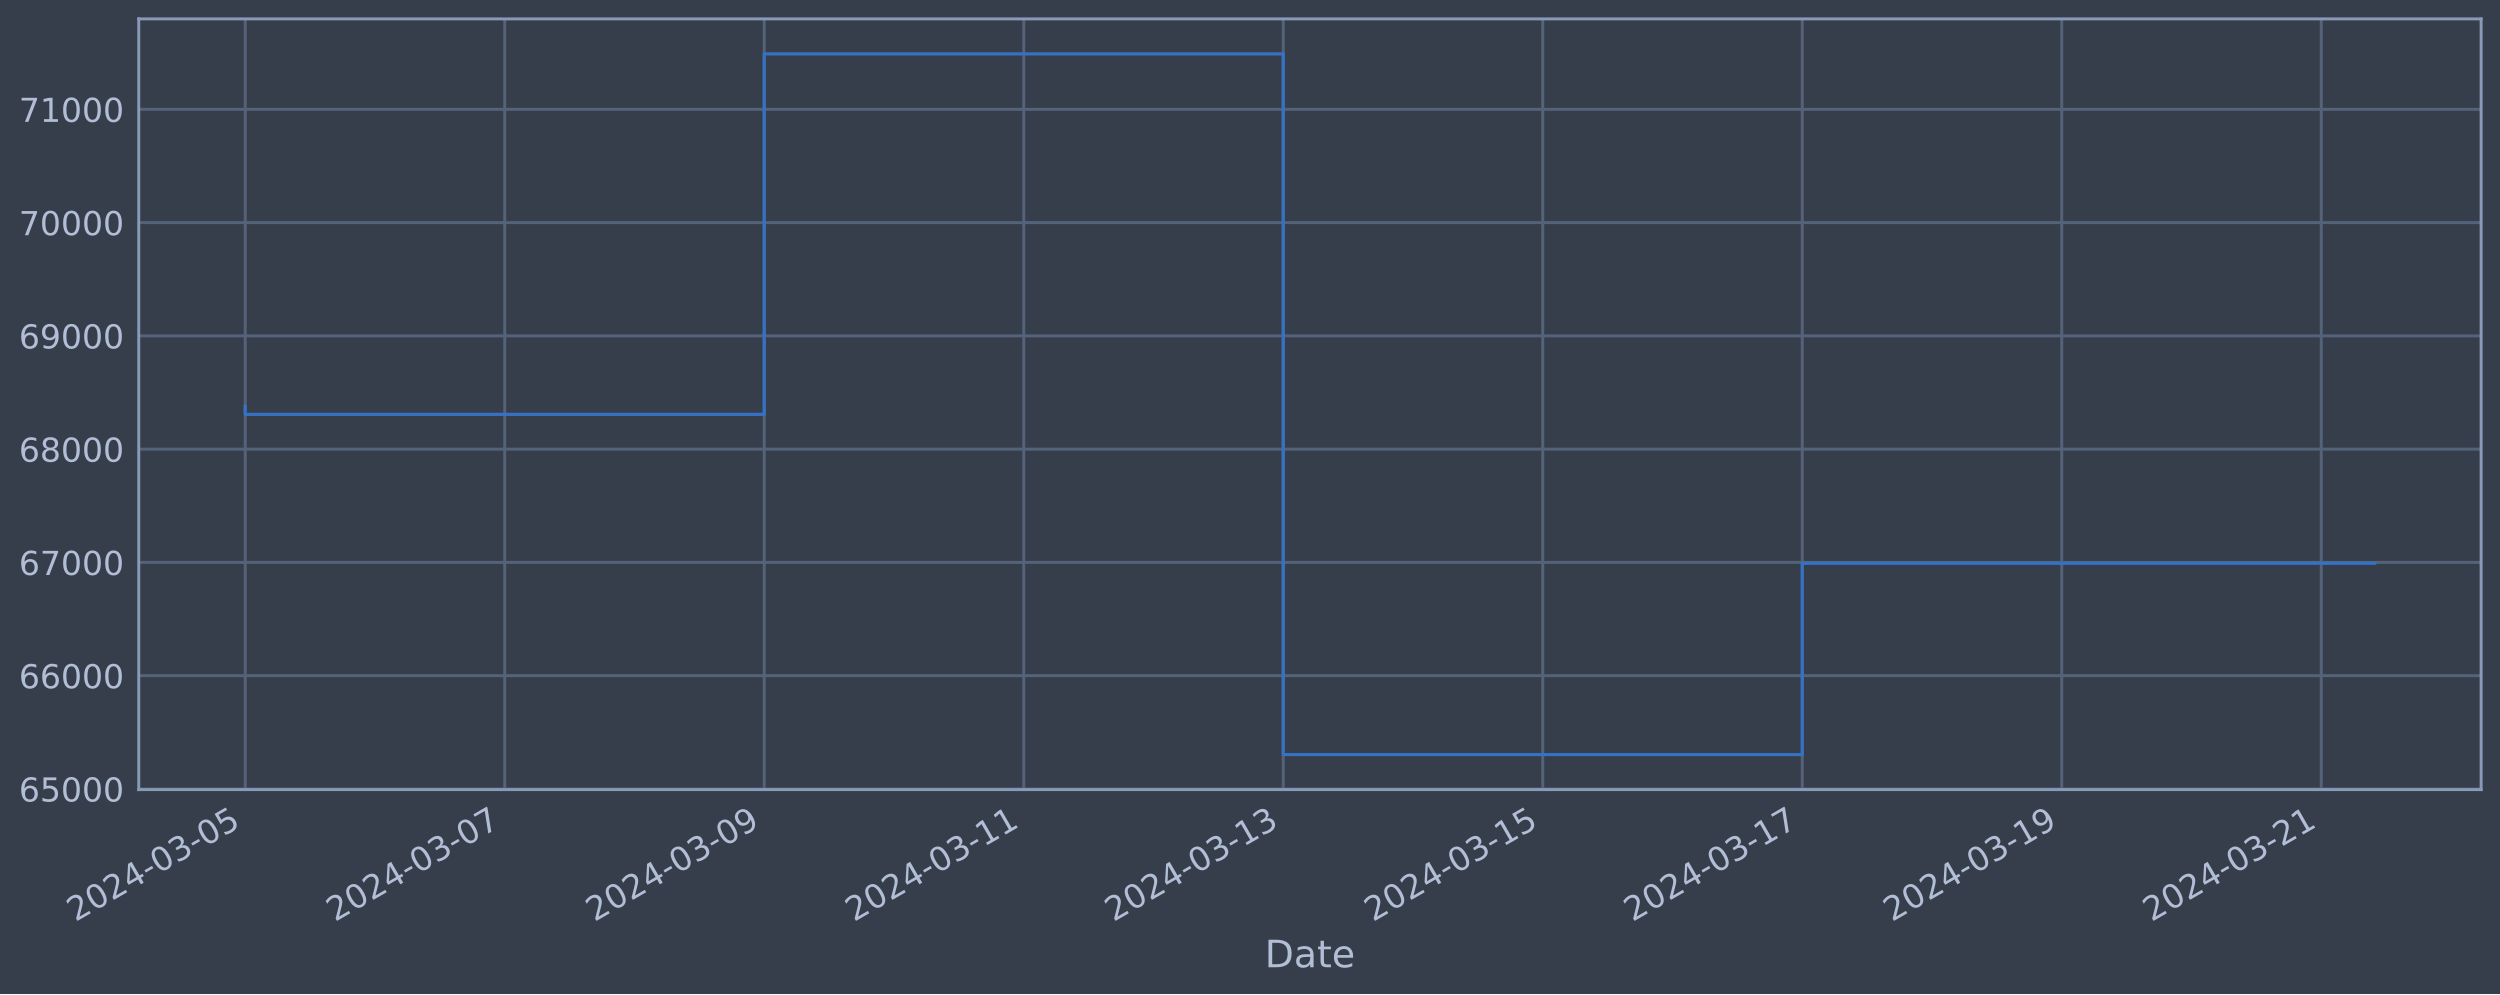
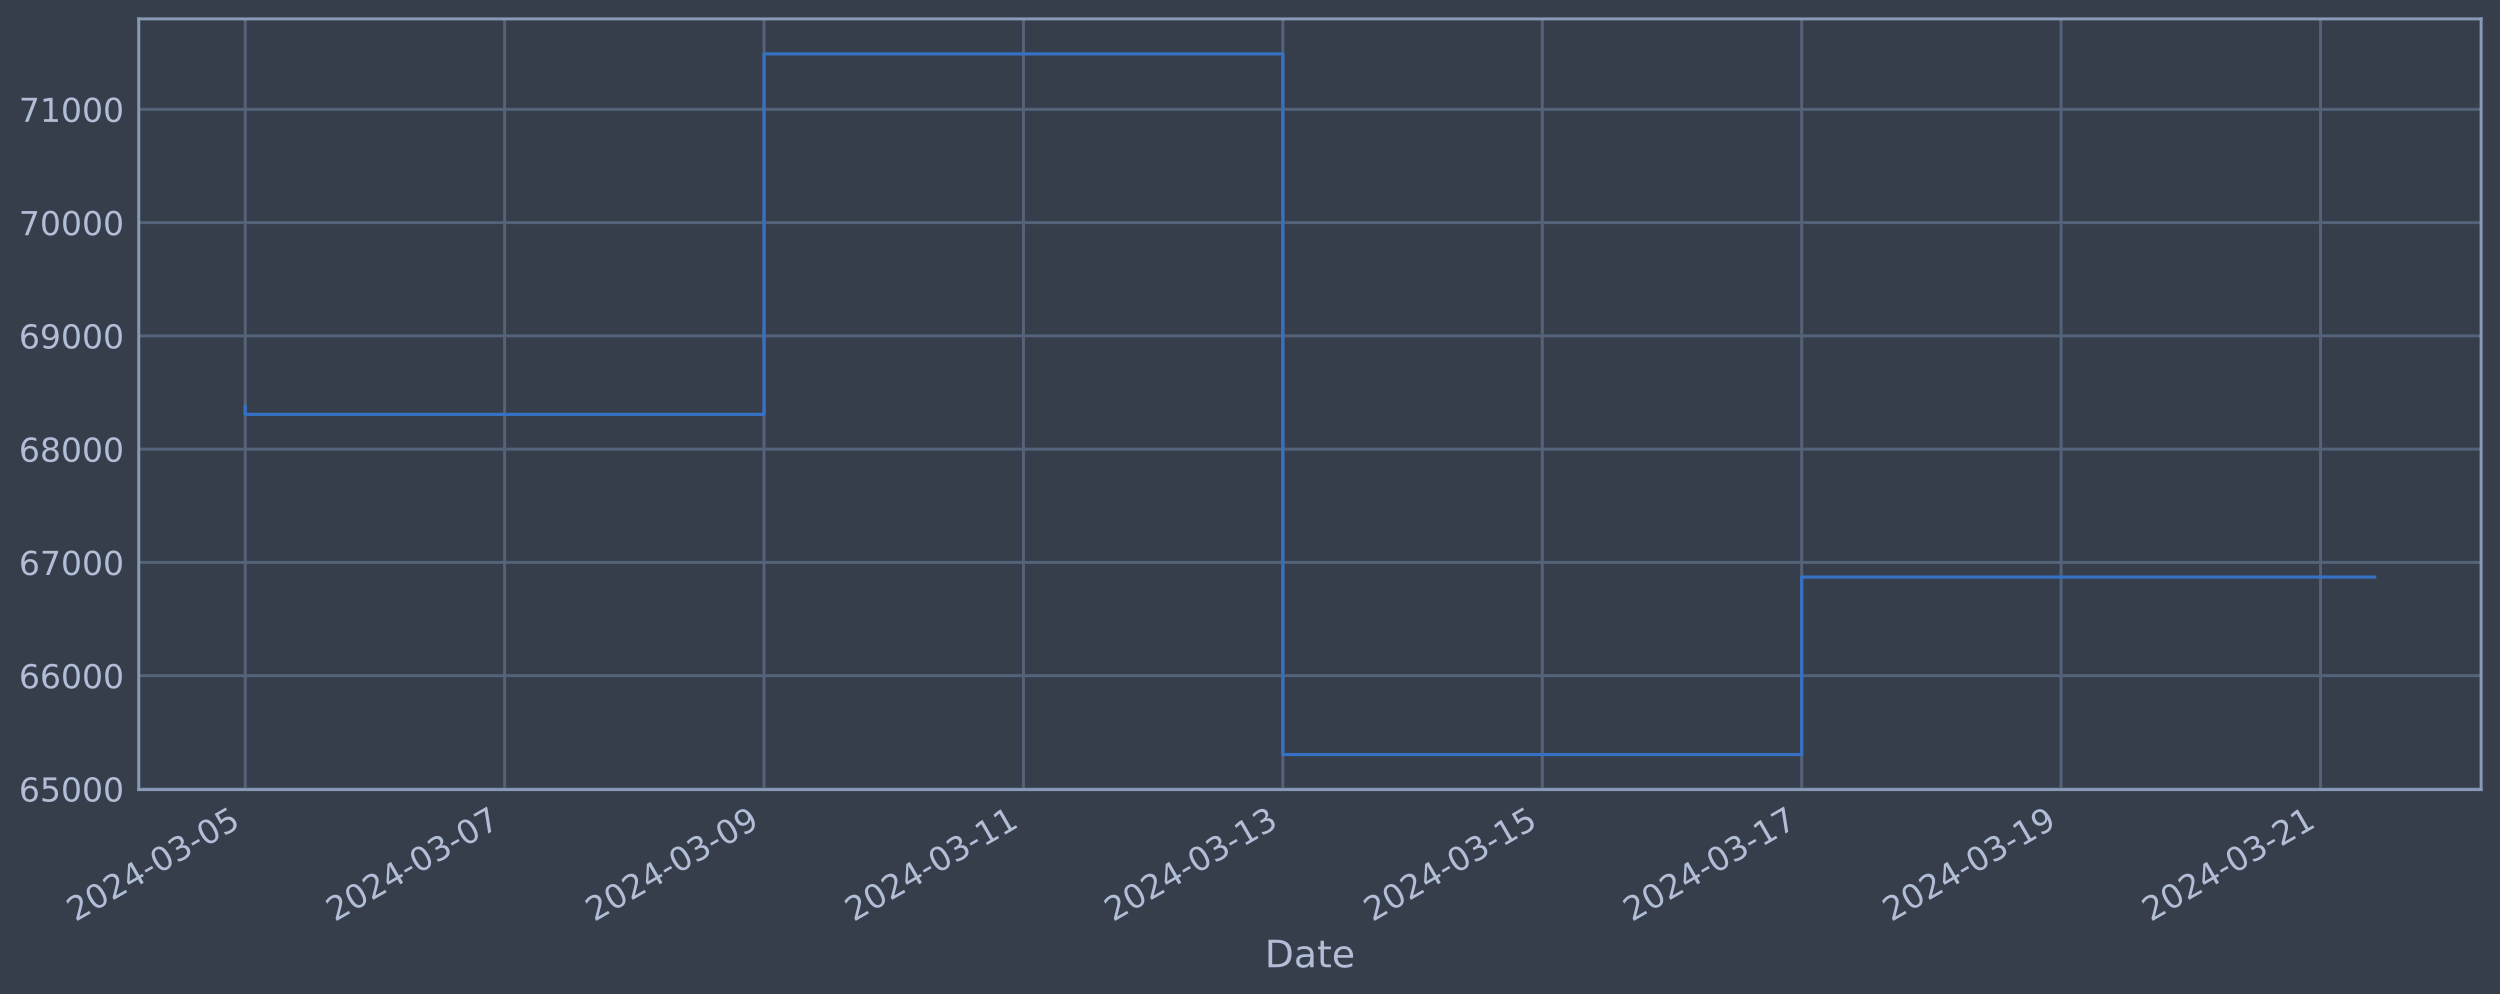
<svg xmlns="http://www.w3.org/2000/svg" xmlns:xlink="http://www.w3.org/1999/xlink" width="952.884pt" height="378.87pt" viewBox="0 0 952.884 378.87" version="1.1">
  <defs>
    <style type="text/css">*{stroke-linejoin: round; stroke-linecap: butt}</style>
  </defs>
  <g id="figure_1">
    <g id="patch_1">
      <path d="M 0 378.87  L 952.884 378.87  L 952.884 0  L 0 0  z " style="fill: #373e4b" />
    </g>
    <g id="axes_1">
      <g id="patch_2">
        <path d="M 52.884 300.96  L 945.684 300.96  L 945.684 7.2  L 52.884 7.2  z " style="fill: #373e4b" />
      </g>
      <g id="matplotlib.axis_1">
        <g id="xtick_1">
          <g id="line2d_1">
-             <path d="M 93.466 300.96  L 93.466 7.2  " clip-path="url(#p583c0f0be0)" style="fill: none; stroke: #546379; stroke-width: 1.12; stroke-linecap: square" />
+             <path d="M 93.466 300.96  L 93.466 7.2  " clip-path="url(#pf41ed7e5da)" style="fill: none; stroke: #546379; stroke-width: 1.12; stroke-linecap: square" />
          </g>
          <g id="line2d_2" />
          <g id="text_1">
            <g style="fill: #b1bed6" transform="translate(28.74006 351.4642) rotate(-30) scale(0.126 -0.126)">
              <defs>
                <path id="DejaVuSans-32" d="M 1228 531  L 3431 531  L 3431 0  L 469 0  L 469 531  Q 828 903 1448 1529  Q 2069 2156 2228 2338  Q 2531 2678 2651 2914  Q 2772 3150 2772 3378  Q 2772 3750 2511 3984  Q 2250 4219 1831 4219  Q 1534 4219 1204 4116  Q 875 4013 500 3803  L 500 4441  Q 881 4594 1212 4672  Q 1544 4750 1819 4750  Q 2544 4750 2975 4387  Q 3406 4025 3406 3419  Q 3406 3131 3298 2873  Q 3191 2616 2906 2266  Q 2828 2175 2409 1742  Q 1991 1309 1228 531  z " transform="scale(0.015625)" />
                <path id="DejaVuSans-30" d="M 2034 4250  Q 1547 4250 1301 3770  Q 1056 3291 1056 2328  Q 1056 1369 1301 889  Q 1547 409 2034 409  Q 2525 409 2770 889  Q 3016 1369 3016 2328  Q 3016 3291 2770 3770  Q 2525 4250 2034 4250  z M 2034 4750  Q 2819 4750 3233 4129  Q 3647 3509 3647 2328  Q 3647 1150 3233 529  Q 2819 -91 2034 -91  Q 1250 -91 836 529  Q 422 1150 422 2328  Q 422 3509 836 4129  Q 1250 4750 2034 4750  z " transform="scale(0.015625)" />
                <path id="DejaVuSans-34" d="M 2419 4116  L 825 1625  L 2419 1625  L 2419 4116  z M 2253 4666  L 3047 4666  L 3047 1625  L 3713 1625  L 3713 1100  L 3047 1100  L 3047 0  L 2419 0  L 2419 1100  L 313 1100  L 313 1709  L 2253 4666  z " transform="scale(0.015625)" />
                <path id="DejaVuSans-2d" d="M 313 2009  L 1997 2009  L 1997 1497  L 313 1497  L 313 2009  z " transform="scale(0.015625)" />
                <path id="DejaVuSans-33" d="M 2597 2516  Q 3050 2419 3304 2112  Q 3559 1806 3559 1356  Q 3559 666 3084 287  Q 2609 -91 1734 -91  Q 1441 -91 1130 -33  Q 819 25 488 141  L 488 750  Q 750 597 1062 519  Q 1375 441 1716 441  Q 2309 441 2620 675  Q 2931 909 2931 1356  Q 2931 1769 2642 2001  Q 2353 2234 1838 2234  L 1294 2234  L 1294 2753  L 1863 2753  Q 2328 2753 2575 2939  Q 2822 3125 2822 3475  Q 2822 3834 2567 4026  Q 2313 4219 1838 4219  Q 1578 4219 1281 4162  Q 984 4106 628 3988  L 628 4550  Q 988 4650 1302 4700  Q 1616 4750 1894 4750  Q 2613 4750 3031 4423  Q 3450 4097 3450 3541  Q 3450 3153 3228 2886  Q 3006 2619 2597 2516  z " transform="scale(0.015625)" />
                <path id="DejaVuSans-35" d="M 691 4666  L 3169 4666  L 3169 4134  L 1269 4134  L 1269 2991  Q 1406 3038 1543 3061  Q 1681 3084 1819 3084  Q 2600 3084 3056 2656  Q 3513 2228 3513 1497  Q 3513 744 3044 326  Q 2575 -91 1722 -91  Q 1428 -91 1123 -41  Q 819 9 494 109  L 494 744  Q 775 591 1075 516  Q 1375 441 1709 441  Q 2250 441 2565 725  Q 2881 1009 2881 1497  Q 2881 1984 2565 2268  Q 2250 2553 1709 2553  Q 1456 2553 1204 2497  Q 953 2441 691 2322  L 691 4666  z " transform="scale(0.015625)" />
              </defs>
              <use xlink:href="#DejaVuSans-32" />
              <use xlink:href="#DejaVuSans-30" x="63.623" />
              <use xlink:href="#DejaVuSans-32" x="127.246" />
              <use xlink:href="#DejaVuSans-34" x="190.869" />
              <use xlink:href="#DejaVuSans-2d" x="254.492" />
              <use xlink:href="#DejaVuSans-30" x="290.576" />
              <use xlink:href="#DejaVuSans-33" x="354.199" />
              <use xlink:href="#DejaVuSans-2d" x="417.822" />
              <use xlink:href="#DejaVuSans-30" x="453.906" />
              <use xlink:href="#DejaVuSans-35" x="517.529" />
            </g>
          </g>
        </g>
        <g id="xtick_2">
          <g id="line2d_3">
-             <path d="M 192.377 300.96  L 192.377 7.2  " clip-path="url(#p583c0f0be0)" style="fill: none; stroke: #546379; stroke-width: 1.12; stroke-linecap: square" />
+             <path d="M 192.342 300.96  L 192.342 7.2  " clip-path="url(#pf41ed7e5da)" style="fill: none; stroke: #546379; stroke-width: 1.12; stroke-linecap: square" />
          </g>
          <g id="line2d_4" />
          <g id="text_2">
-             <g style="fill: #b1bed6" transform="translate(127.6511 351.4642) rotate(-30) scale(0.126 -0.126)">
+             <g style="fill: #b1bed6" transform="translate(127.6162 351.4642) rotate(-30) scale(0.126 -0.126)">
              <defs>
                <path id="DejaVuSans-37" d="M 525 4666  L 3525 4666  L 3525 4397  L 1831 0  L 1172 0  L 2766 4134  L 525 4134  L 525 4666  z " transform="scale(0.015625)" />
              </defs>
              <use xlink:href="#DejaVuSans-32" />
              <use xlink:href="#DejaVuSans-30" x="63.623" />
              <use xlink:href="#DejaVuSans-32" x="127.246" />
              <use xlink:href="#DejaVuSans-34" x="190.869" />
              <use xlink:href="#DejaVuSans-2d" x="254.492" />
              <use xlink:href="#DejaVuSans-30" x="290.576" />
              <use xlink:href="#DejaVuSans-33" x="354.199" />
              <use xlink:href="#DejaVuSans-2d" x="417.822" />
              <use xlink:href="#DejaVuSans-30" x="453.906" />
              <use xlink:href="#DejaVuSans-37" x="517.529" />
            </g>
          </g>
        </g>
        <g id="xtick_3">
          <g id="line2d_5">
-             <path d="M 291.288 300.96  L 291.288 7.2  " clip-path="url(#p583c0f0be0)" style="fill: none; stroke: #546379; stroke-width: 1.12; stroke-linecap: square" />
+             <path d="M 291.218 300.96  L 291.218 7.2  " clip-path="url(#pf41ed7e5da)" style="fill: none; stroke: #546379; stroke-width: 1.12; stroke-linecap: square" />
          </g>
          <g id="line2d_6" />
          <g id="text_3">
-             <g style="fill: #b1bed6" transform="translate(226.5621 351.4642) rotate(-30) scale(0.126 -0.126)">
+             <g style="fill: #b1bed6" transform="translate(226.4923 351.4642) rotate(-30) scale(0.126 -0.126)">
              <defs>
                <path id="DejaVuSans-39" d="M 703 97  L 703 672  Q 941 559 1184 500  Q 1428 441 1663 441  Q 2288 441 2617 861  Q 2947 1281 2994 2138  Q 2813 1869 2534 1725  Q 2256 1581 1919 1581  Q 1219 1581 811 2004  Q 403 2428 403 3163  Q 403 3881 828 4315  Q 1253 4750 1959 4750  Q 2769 4750 3195 4129  Q 3622 3509 3622 2328  Q 3622 1225 3098 567  Q 2575 -91 1691 -91  Q 1453 -91 1209 -44  Q 966 3 703 97  z M 1959 2075  Q 2384 2075 2632 2365  Q 2881 2656 2881 3163  Q 2881 3666 2632 3958  Q 2384 4250 1959 4250  Q 1534 4250 1286 3958  Q 1038 3666 1038 3163  Q 1038 2656 1286 2365  Q 1534 2075 1959 2075  z " transform="scale(0.015625)" />
              </defs>
              <use xlink:href="#DejaVuSans-32" />
              <use xlink:href="#DejaVuSans-30" x="63.623" />
              <use xlink:href="#DejaVuSans-32" x="127.246" />
              <use xlink:href="#DejaVuSans-34" x="190.869" />
              <use xlink:href="#DejaVuSans-2d" x="254.492" />
              <use xlink:href="#DejaVuSans-30" x="290.576" />
              <use xlink:href="#DejaVuSans-33" x="354.199" />
              <use xlink:href="#DejaVuSans-2d" x="417.822" />
              <use xlink:href="#DejaVuSans-30" x="453.906" />
              <use xlink:href="#DejaVuSans-39" x="517.529" />
            </g>
          </g>
        </g>
        <g id="xtick_4">
          <g id="line2d_7">
-             <path d="M 390.199 300.96  L 390.199 7.2  " clip-path="url(#p583c0f0be0)" style="fill: none; stroke: #546379; stroke-width: 1.12; stroke-linecap: square" />
+             <path d="M 390.094 300.96  L 390.094 7.2  " clip-path="url(#pf41ed7e5da)" style="fill: none; stroke: #546379; stroke-width: 1.12; stroke-linecap: square" />
          </g>
          <g id="line2d_8" />
          <g id="text_4">
-             <g style="fill: #b1bed6" transform="translate(325.4731 351.4642) rotate(-30) scale(0.126 -0.126)">
+             <g style="fill: #b1bed6" transform="translate(325.3685 351.4642) rotate(-30) scale(0.126 -0.126)">
              <defs>
                <path id="DejaVuSans-31" d="M 794 531  L 1825 531  L 1825 4091  L 703 3866  L 703 4441  L 1819 4666  L 2450 4666  L 2450 531  L 3481 531  L 3481 0  L 794 0  L 794 531  z " transform="scale(0.015625)" />
              </defs>
              <use xlink:href="#DejaVuSans-32" />
              <use xlink:href="#DejaVuSans-30" x="63.623" />
              <use xlink:href="#DejaVuSans-32" x="127.246" />
              <use xlink:href="#DejaVuSans-34" x="190.869" />
              <use xlink:href="#DejaVuSans-2d" x="254.492" />
              <use xlink:href="#DejaVuSans-30" x="290.576" />
              <use xlink:href="#DejaVuSans-33" x="354.199" />
              <use xlink:href="#DejaVuSans-2d" x="417.822" />
              <use xlink:href="#DejaVuSans-31" x="453.906" />
              <use xlink:href="#DejaVuSans-31" x="517.529" />
            </g>
          </g>
        </g>
        <g id="xtick_5">
          <g id="line2d_9">
-             <path d="M 489.11 300.96  L 489.11 7.2  " clip-path="url(#p583c0f0be0)" style="fill: none; stroke: #546379; stroke-width: 1.12; stroke-linecap: square" />
+             <path d="M 488.97 300.96  L 488.97 7.2  " clip-path="url(#pf41ed7e5da)" style="fill: none; stroke: #546379; stroke-width: 1.12; stroke-linecap: square" />
          </g>
          <g id="line2d_10" />
          <g id="text_5">
-             <g style="fill: #b1bed6" transform="translate(424.3841 351.4642) rotate(-30) scale(0.126 -0.126)">
+             <g style="fill: #b1bed6" transform="translate(424.2446 351.4642) rotate(-30) scale(0.126 -0.126)">
              <use xlink:href="#DejaVuSans-32" />
              <use xlink:href="#DejaVuSans-30" x="63.623" />
              <use xlink:href="#DejaVuSans-32" x="127.246" />
              <use xlink:href="#DejaVuSans-34" x="190.869" />
              <use xlink:href="#DejaVuSans-2d" x="254.492" />
              <use xlink:href="#DejaVuSans-30" x="290.576" />
              <use xlink:href="#DejaVuSans-33" x="354.199" />
              <use xlink:href="#DejaVuSans-2d" x="417.822" />
              <use xlink:href="#DejaVuSans-31" x="453.906" />
              <use xlink:href="#DejaVuSans-33" x="517.529" />
            </g>
          </g>
        </g>
        <g id="xtick_6">
          <g id="line2d_11">
-             <path d="M 588.021 300.96  L 588.021 7.2  " clip-path="url(#p583c0f0be0)" style="fill: none; stroke: #546379; stroke-width: 1.12; stroke-linecap: square" />
+             <path d="M 587.846 300.96  L 587.846 7.2  " clip-path="url(#pf41ed7e5da)" style="fill: none; stroke: #546379; stroke-width: 1.12; stroke-linecap: square" />
          </g>
          <g id="line2d_12" />
          <g id="text_6">
-             <g style="fill: #b1bed6" transform="translate(523.2951 351.4642) rotate(-30) scale(0.126 -0.126)">
+             <g style="fill: #b1bed6" transform="translate(523.1208 351.4642) rotate(-30) scale(0.126 -0.126)">
              <use xlink:href="#DejaVuSans-32" />
              <use xlink:href="#DejaVuSans-30" x="63.623" />
              <use xlink:href="#DejaVuSans-32" x="127.246" />
              <use xlink:href="#DejaVuSans-34" x="190.869" />
              <use xlink:href="#DejaVuSans-2d" x="254.492" />
              <use xlink:href="#DejaVuSans-30" x="290.576" />
              <use xlink:href="#DejaVuSans-33" x="354.199" />
              <use xlink:href="#DejaVuSans-2d" x="417.822" />
              <use xlink:href="#DejaVuSans-31" x="453.906" />
              <use xlink:href="#DejaVuSans-35" x="517.529" />
            </g>
          </g>
        </g>
        <g id="xtick_7">
          <g id="line2d_13">
-             <path d="M 686.932 300.96  L 686.932 7.2  " clip-path="url(#p583c0f0be0)" style="fill: none; stroke: #546379; stroke-width: 1.12; stroke-linecap: square" />
+             <path d="M 686.722 300.96  L 686.722 7.2  " clip-path="url(#pf41ed7e5da)" style="fill: none; stroke: #546379; stroke-width: 1.12; stroke-linecap: square" />
          </g>
          <g id="line2d_14" />
          <g id="text_7">
-             <g style="fill: #b1bed6" transform="translate(622.2061 351.4642) rotate(-30) scale(0.126 -0.126)">
+             <g style="fill: #b1bed6" transform="translate(621.9969 351.4642) rotate(-30) scale(0.126 -0.126)">
              <use xlink:href="#DejaVuSans-32" />
              <use xlink:href="#DejaVuSans-30" x="63.623" />
              <use xlink:href="#DejaVuSans-32" x="127.246" />
              <use xlink:href="#DejaVuSans-34" x="190.869" />
              <use xlink:href="#DejaVuSans-2d" x="254.492" />
              <use xlink:href="#DejaVuSans-30" x="290.576" />
              <use xlink:href="#DejaVuSans-33" x="354.199" />
              <use xlink:href="#DejaVuSans-2d" x="417.822" />
              <use xlink:href="#DejaVuSans-31" x="453.906" />
              <use xlink:href="#DejaVuSans-37" x="517.529" />
            </g>
          </g>
        </g>
        <g id="xtick_8">
          <g id="line2d_15">
-             <path d="M 785.843 300.96  L 785.843 7.2  " clip-path="url(#p583c0f0be0)" style="fill: none; stroke: #546379; stroke-width: 1.12; stroke-linecap: square" />
+             <path d="M 785.599 300.96  L 785.599 7.2  " clip-path="url(#pf41ed7e5da)" style="fill: none; stroke: #546379; stroke-width: 1.12; stroke-linecap: square" />
          </g>
          <g id="line2d_16" />
          <g id="text_8">
-             <g style="fill: #b1bed6" transform="translate(721.1171 351.4642) rotate(-30) scale(0.126 -0.126)">
+             <g style="fill: #b1bed6" transform="translate(720.873 351.4642) rotate(-30) scale(0.126 -0.126)">
              <use xlink:href="#DejaVuSans-32" />
              <use xlink:href="#DejaVuSans-30" x="63.623" />
              <use xlink:href="#DejaVuSans-32" x="127.246" />
              <use xlink:href="#DejaVuSans-34" x="190.869" />
              <use xlink:href="#DejaVuSans-2d" x="254.492" />
              <use xlink:href="#DejaVuSans-30" x="290.576" />
              <use xlink:href="#DejaVuSans-33" x="354.199" />
              <use xlink:href="#DejaVuSans-2d" x="417.822" />
              <use xlink:href="#DejaVuSans-31" x="453.906" />
              <use xlink:href="#DejaVuSans-39" x="517.529" />
            </g>
          </g>
        </g>
        <g id="xtick_9">
          <g id="line2d_17">
-             <path d="M 884.754 300.96  L 884.754 7.2  " clip-path="url(#p583c0f0be0)" style="fill: none; stroke: #546379; stroke-width: 1.12; stroke-linecap: square" />
+             <path d="M 884.475 300.96  L 884.475 7.2  " clip-path="url(#pf41ed7e5da)" style="fill: none; stroke: #546379; stroke-width: 1.12; stroke-linecap: square" />
          </g>
          <g id="line2d_18" />
          <g id="text_9">
-             <g style="fill: #b1bed6" transform="translate(820.0281 351.4642) rotate(-30) scale(0.126 -0.126)">
+             <g style="fill: #b1bed6" transform="translate(819.7492 351.4642) rotate(-30) scale(0.126 -0.126)">
              <use xlink:href="#DejaVuSans-32" />
              <use xlink:href="#DejaVuSans-30" x="63.623" />
              <use xlink:href="#DejaVuSans-32" x="127.246" />
              <use xlink:href="#DejaVuSans-34" x="190.869" />
              <use xlink:href="#DejaVuSans-2d" x="254.492" />
              <use xlink:href="#DejaVuSans-30" x="290.576" />
              <use xlink:href="#DejaVuSans-33" x="354.199" />
              <use xlink:href="#DejaVuSans-2d" x="417.822" />
              <use xlink:href="#DejaVuSans-32" x="453.906" />
              <use xlink:href="#DejaVuSans-31" x="517.529" />
            </g>
          </g>
        </g>
        <g id="text_10">
          <g style="fill: #b1bed6" transform="translate(482.0746 368.6753) scale(0.144 -0.144)">
            <defs>
              <path id="DejaVuSans-44" d="M 1259 4147  L 1259 519  L 2022 519  Q 2988 519 3436 956  Q 3884 1394 3884 2338  Q 3884 3275 3436 3711  Q 2988 4147 2022 4147  L 1259 4147  z M 628 4666  L 1925 4666  Q 3281 4666 3915 4102  Q 4550 3538 4550 2338  Q 4550 1131 3912 565  Q 3275 0 1925 0  L 628 0  L 628 4666  z " transform="scale(0.015625)" />
              <path id="DejaVuSans-61" d="M 2194 1759  Q 1497 1759 1228 1600  Q 959 1441 959 1056  Q 959 750 1161 570  Q 1363 391 1709 391  Q 2188 391 2477 730  Q 2766 1069 2766 1631  L 2766 1759  L 2194 1759  z M 3341 1997  L 3341 0  L 2766 0  L 2766 531  Q 2569 213 2275 61  Q 1981 -91 1556 -91  Q 1019 -91 701 211  Q 384 513 384 1019  Q 384 1609 779 1909  Q 1175 2209 1959 2209  L 2766 2209  L 2766 2266  Q 2766 2663 2505 2880  Q 2244 3097 1772 3097  Q 1472 3097 1187 3025  Q 903 2953 641 2809  L 641 3341  Q 956 3463 1253 3523  Q 1550 3584 1831 3584  Q 2591 3584 2966 3190  Q 3341 2797 3341 1997  z " transform="scale(0.015625)" />
              <path id="DejaVuSans-74" d="M 1172 4494  L 1172 3500  L 2356 3500  L 2356 3053  L 1172 3053  L 1172 1153  Q 1172 725 1289 603  Q 1406 481 1766 481  L 2356 481  L 2356 0  L 1766 0  Q 1100 0 847 248  Q 594 497 594 1153  L 594 3053  L 172 3053  L 172 3500  L 594 3500  L 594 4494  L 1172 4494  z " transform="scale(0.015625)" />
              <path id="DejaVuSans-65" d="M 3597 1894  L 3597 1613  L 953 1613  Q 991 1019 1311 708  Q 1631 397 2203 397  Q 2534 397 2845 478  Q 3156 559 3463 722  L 3463 178  Q 3153 47 2828 -22  Q 2503 -91 2169 -91  Q 1331 -91 842 396  Q 353 884 353 1716  Q 353 2575 817 3079  Q 1281 3584 2069 3584  Q 2775 3584 3186 3129  Q 3597 2675 3597 1894  z M 3022 2063  Q 3016 2534 2758 2815  Q 2500 3097 2075 3097  Q 1594 3097 1305 2825  Q 1016 2553 972 2059  L 3022 2063  z " transform="scale(0.015625)" />
            </defs>
            <use xlink:href="#DejaVuSans-44" />
            <use xlink:href="#DejaVuSans-61" x="77.002" />
            <use xlink:href="#DejaVuSans-74" x="138.281" />
            <use xlink:href="#DejaVuSans-65" x="177.49" />
          </g>
        </g>
      </g>
      <g id="matplotlib.axis_2">
        <g id="ytick_1">
          <g id="line2d_19">
-             <path d="M 52.884 300.718  L 945.684 300.718  " clip-path="url(#p583c0f0be0)" style="fill: none; stroke: #546379; stroke-width: 1.12; stroke-linecap: square" />
+             <path d="M 52.884 300.718  L 945.684 300.718  " clip-path="url(#pf41ed7e5da)" style="fill: none; stroke: #546379; stroke-width: 1.12; stroke-linecap: square" />
          </g>
          <g id="line2d_20" />
          <g id="text_11">
            <g style="fill: #b1bed6" transform="translate(7.2 305.5049) scale(0.126 -0.126)">
              <defs>
                <path id="DejaVuSans-36" d="M 2113 2584  Q 1688 2584 1439 2293  Q 1191 2003 1191 1497  Q 1191 994 1439 701  Q 1688 409 2113 409  Q 2538 409 2786 701  Q 3034 994 3034 1497  Q 3034 2003 2786 2293  Q 2538 2584 2113 2584  z M 3366 4563  L 3366 3988  Q 3128 4100 2886 4159  Q 2644 4219 2406 4219  Q 1781 4219 1451 3797  Q 1122 3375 1075 2522  Q 1259 2794 1537 2939  Q 1816 3084 2150 3084  Q 2853 3084 3261 2657  Q 3669 2231 3669 1497  Q 3669 778 3244 343  Q 2819 -91 2113 -91  Q 1303 -91 875 529  Q 447 1150 447 2328  Q 447 3434 972 4092  Q 1497 4750 2381 4750  Q 2619 4750 2861 4703  Q 3103 4656 3366 4563  z " transform="scale(0.015625)" />
              </defs>
              <use xlink:href="#DejaVuSans-36" />
              <use xlink:href="#DejaVuSans-35" x="63.623" />
              <use xlink:href="#DejaVuSans-30" x="127.246" />
              <use xlink:href="#DejaVuSans-30" x="190.869" />
              <use xlink:href="#DejaVuSans-30" x="254.492" />
            </g>
          </g>
        </g>
        <g id="ytick_2">
          <g id="line2d_21">
-             <path d="M 52.884 257.544  L 945.684 257.544  " clip-path="url(#p583c0f0be0)" style="fill: none; stroke: #546379; stroke-width: 1.12; stroke-linecap: square" />
+             <path d="M 52.884 257.544  L 945.684 257.544  " clip-path="url(#pf41ed7e5da)" style="fill: none; stroke: #546379; stroke-width: 1.12; stroke-linecap: square" />
          </g>
          <g id="line2d_22" />
          <g id="text_12">
            <g style="fill: #b1bed6" transform="translate(7.2 262.331) scale(0.126 -0.126)">
              <use xlink:href="#DejaVuSans-36" />
              <use xlink:href="#DejaVuSans-36" x="63.623" />
              <use xlink:href="#DejaVuSans-30" x="127.246" />
              <use xlink:href="#DejaVuSans-30" x="190.869" />
              <use xlink:href="#DejaVuSans-30" x="254.492" />
            </g>
          </g>
        </g>
        <g id="ytick_3">
          <g id="line2d_23">
-             <path d="M 52.884 214.37  L 945.684 214.37  " clip-path="url(#p583c0f0be0)" style="fill: none; stroke: #546379; stroke-width: 1.12; stroke-linecap: square" />
+             <path d="M 52.884 214.37  L 945.684 214.37  " clip-path="url(#pf41ed7e5da)" style="fill: none; stroke: #546379; stroke-width: 1.12; stroke-linecap: square" />
          </g>
          <g id="line2d_24" />
          <g id="text_13">
            <g style="fill: #b1bed6" transform="translate(7.2 219.157) scale(0.126 -0.126)">
              <use xlink:href="#DejaVuSans-36" />
              <use xlink:href="#DejaVuSans-37" x="63.623" />
              <use xlink:href="#DejaVuSans-30" x="127.246" />
              <use xlink:href="#DejaVuSans-30" x="190.869" />
              <use xlink:href="#DejaVuSans-30" x="254.492" />
            </g>
          </g>
        </g>
        <g id="ytick_4">
          <g id="line2d_25">
-             <path d="M 52.884 171.196  L 945.684 171.196  " clip-path="url(#p583c0f0be0)" style="fill: none; stroke: #546379; stroke-width: 1.12; stroke-linecap: square" />
+             <path d="M 52.884 171.196  L 945.684 171.196  " clip-path="url(#pf41ed7e5da)" style="fill: none; stroke: #546379; stroke-width: 1.12; stroke-linecap: square" />
          </g>
          <g id="line2d_26" />
          <g id="text_14">
            <g style="fill: #b1bed6" transform="translate(7.2 175.9831) scale(0.126 -0.126)">
              <defs>
                <path id="DejaVuSans-38" d="M 2034 2216  Q 1584 2216 1326 1975  Q 1069 1734 1069 1313  Q 1069 891 1326 650  Q 1584 409 2034 409  Q 2484 409 2743 651  Q 3003 894 3003 1313  Q 3003 1734 2745 1975  Q 2488 2216 2034 2216  z M 1403 2484  Q 997 2584 770 2862  Q 544 3141 544 3541  Q 544 4100 942 4425  Q 1341 4750 2034 4750  Q 2731 4750 3128 4425  Q 3525 4100 3525 3541  Q 3525 3141 3298 2862  Q 3072 2584 2669 2484  Q 3125 2378 3379 2068  Q 3634 1759 3634 1313  Q 3634 634 3220 271  Q 2806 -91 2034 -91  Q 1263 -91 848 271  Q 434 634 434 1313  Q 434 1759 690 2068  Q 947 2378 1403 2484  z M 1172 3481  Q 1172 3119 1398 2916  Q 1625 2713 2034 2713  Q 2441 2713 2670 2916  Q 2900 3119 2900 3481  Q 2900 3844 2670 4047  Q 2441 4250 2034 4250  Q 1625 4250 1398 4047  Q 1172 3844 1172 3481  z " transform="scale(0.015625)" />
              </defs>
              <use xlink:href="#DejaVuSans-36" />
              <use xlink:href="#DejaVuSans-38" x="63.623" />
              <use xlink:href="#DejaVuSans-30" x="127.246" />
              <use xlink:href="#DejaVuSans-30" x="190.869" />
              <use xlink:href="#DejaVuSans-30" x="254.492" />
            </g>
          </g>
        </g>
        <g id="ytick_5">
          <g id="line2d_27">
-             <path d="M 52.884 128.022  L 945.684 128.022  " clip-path="url(#p583c0f0be0)" style="fill: none; stroke: #546379; stroke-width: 1.12; stroke-linecap: square" />
+             <path d="M 52.884 128.022  L 945.684 128.022  " clip-path="url(#pf41ed7e5da)" style="fill: none; stroke: #546379; stroke-width: 1.12; stroke-linecap: square" />
          </g>
          <g id="line2d_28" />
          <g id="text_15">
            <g style="fill: #b1bed6" transform="translate(7.2 132.8092) scale(0.126 -0.126)">
              <use xlink:href="#DejaVuSans-36" />
              <use xlink:href="#DejaVuSans-39" x="63.623" />
              <use xlink:href="#DejaVuSans-30" x="127.246" />
              <use xlink:href="#DejaVuSans-30" x="190.869" />
              <use xlink:href="#DejaVuSans-30" x="254.492" />
            </g>
          </g>
        </g>
        <g id="ytick_6">
          <g id="line2d_29">
-             <path d="M 52.884 84.848  L 945.684 84.848  " clip-path="url(#p583c0f0be0)" style="fill: none; stroke: #546379; stroke-width: 1.12; stroke-linecap: square" />
+             <path d="M 52.884 84.848  L 945.684 84.848  " clip-path="url(#pf41ed7e5da)" style="fill: none; stroke: #546379; stroke-width: 1.12; stroke-linecap: square" />
          </g>
          <g id="line2d_30" />
          <g id="text_16">
            <g style="fill: #b1bed6" transform="translate(7.2 89.63523) scale(0.126 -0.126)">
              <use xlink:href="#DejaVuSans-37" />
              <use xlink:href="#DejaVuSans-30" x="63.623" />
              <use xlink:href="#DejaVuSans-30" x="127.246" />
              <use xlink:href="#DejaVuSans-30" x="190.869" />
              <use xlink:href="#DejaVuSans-30" x="254.492" />
            </g>
          </g>
        </g>
        <g id="ytick_7">
          <g id="line2d_31">
-             <path d="M 52.884 41.674  L 945.684 41.674  " clip-path="url(#p583c0f0be0)" style="fill: none; stroke: #546379; stroke-width: 1.12; stroke-linecap: square" />
+             <path d="M 52.884 41.674  L 945.684 41.674  " clip-path="url(#pf41ed7e5da)" style="fill: none; stroke: #546379; stroke-width: 1.12; stroke-linecap: square" />
          </g>
          <g id="line2d_32" />
          <g id="text_17">
            <g style="fill: #b1bed6" transform="translate(7.2 46.4613) scale(0.126 -0.126)">
              <use xlink:href="#DejaVuSans-37" />
              <use xlink:href="#DejaVuSans-31" x="63.623" />
              <use xlink:href="#DejaVuSans-30" x="127.246" />
              <use xlink:href="#DejaVuSans-30" x="190.869" />
              <use xlink:href="#DejaVuSans-30" x="254.492" />
            </g>
          </g>
        </g>
      </g>
      <g id="line2d_33">
-         <path d="M 93.466 154.891  L 93.466 157.946  L 291.288 157.946  L 291.288 20.553  L 489.11 20.553  L 489.11 287.607  L 686.932 287.607  L 686.932 214.695  L 905.102 214.695  " clip-path="url(#p583c0f0be0)" style="fill: none; stroke: #3572c6; stroke-width: 1.2; stroke-linecap: square" />
+         <path d="M 93.466 154.891  L 93.466 157.946  L 291.218 157.946  L 291.218 20.553  L 488.97 20.553  L 488.97 287.607  L 686.722 287.607  L 686.722 219.931  L 905.102 219.931  " clip-path="url(#pf41ed7e5da)" style="fill: none; stroke: #3572c6; stroke-width: 1.2; stroke-linecap: square" />
      </g>
      <g id="patch_3">
        <path d="M 52.884 300.96  L 52.884 7.2  " style="fill: none; stroke: #899ab8; stroke-width: 1.12; stroke-linejoin: miter; stroke-linecap: square" />
      </g>
      <g id="patch_4">
        <path d="M 945.684 300.96  L 945.684 7.2  " style="fill: none; stroke: #899ab8; stroke-width: 1.12; stroke-linejoin: miter; stroke-linecap: square" />
      </g>
      <g id="patch_5">
        <path d="M 52.884 300.96  L 945.684 300.96  " style="fill: none; stroke: #899ab8; stroke-width: 1.12; stroke-linejoin: miter; stroke-linecap: square" />
      </g>
      <g id="patch_6">
        <path d="M 52.884 7.2  L 945.684 7.2  " style="fill: none; stroke: #899ab8; stroke-width: 1.12; stroke-linejoin: miter; stroke-linecap: square" />
      </g>
    </g>
  </g>
  <defs>
-     <clipPath id="p583c0f0be0">
+     <clipPath id="pf41ed7e5da">
      <rect x="52.884" y="7.2" width="892.8" height="293.76" />
    </clipPath>
  </defs>
</svg>
